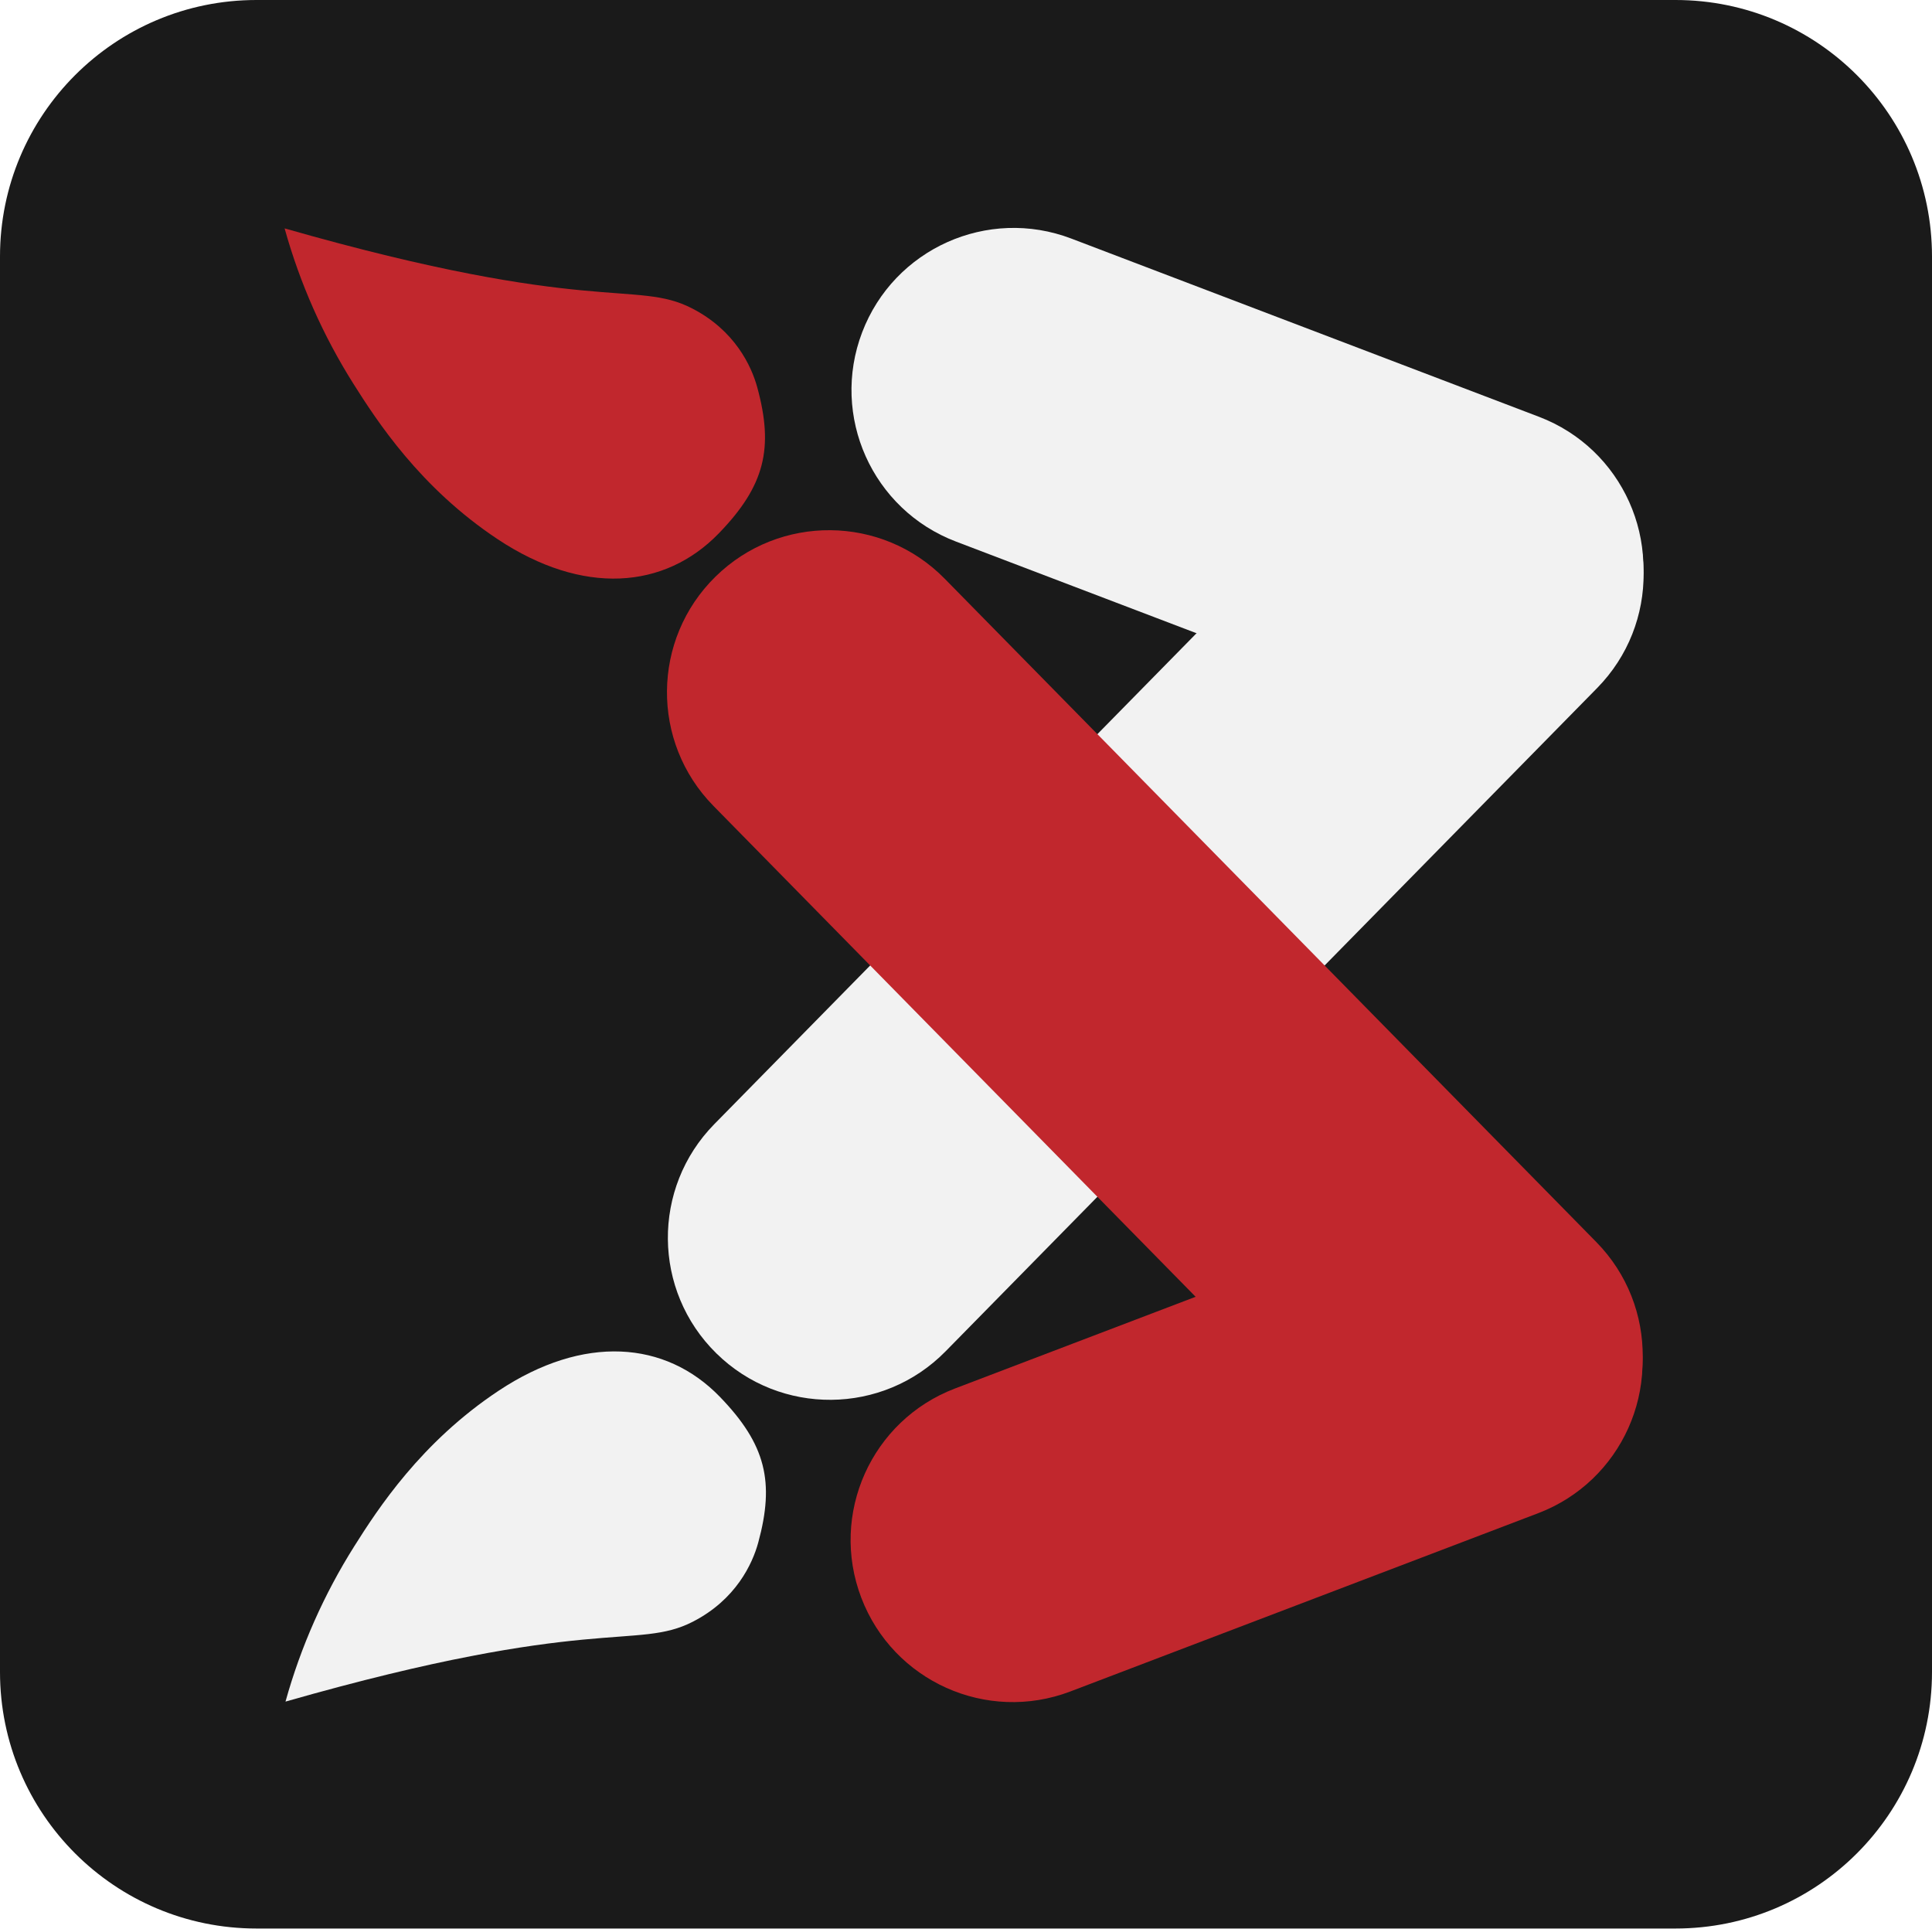
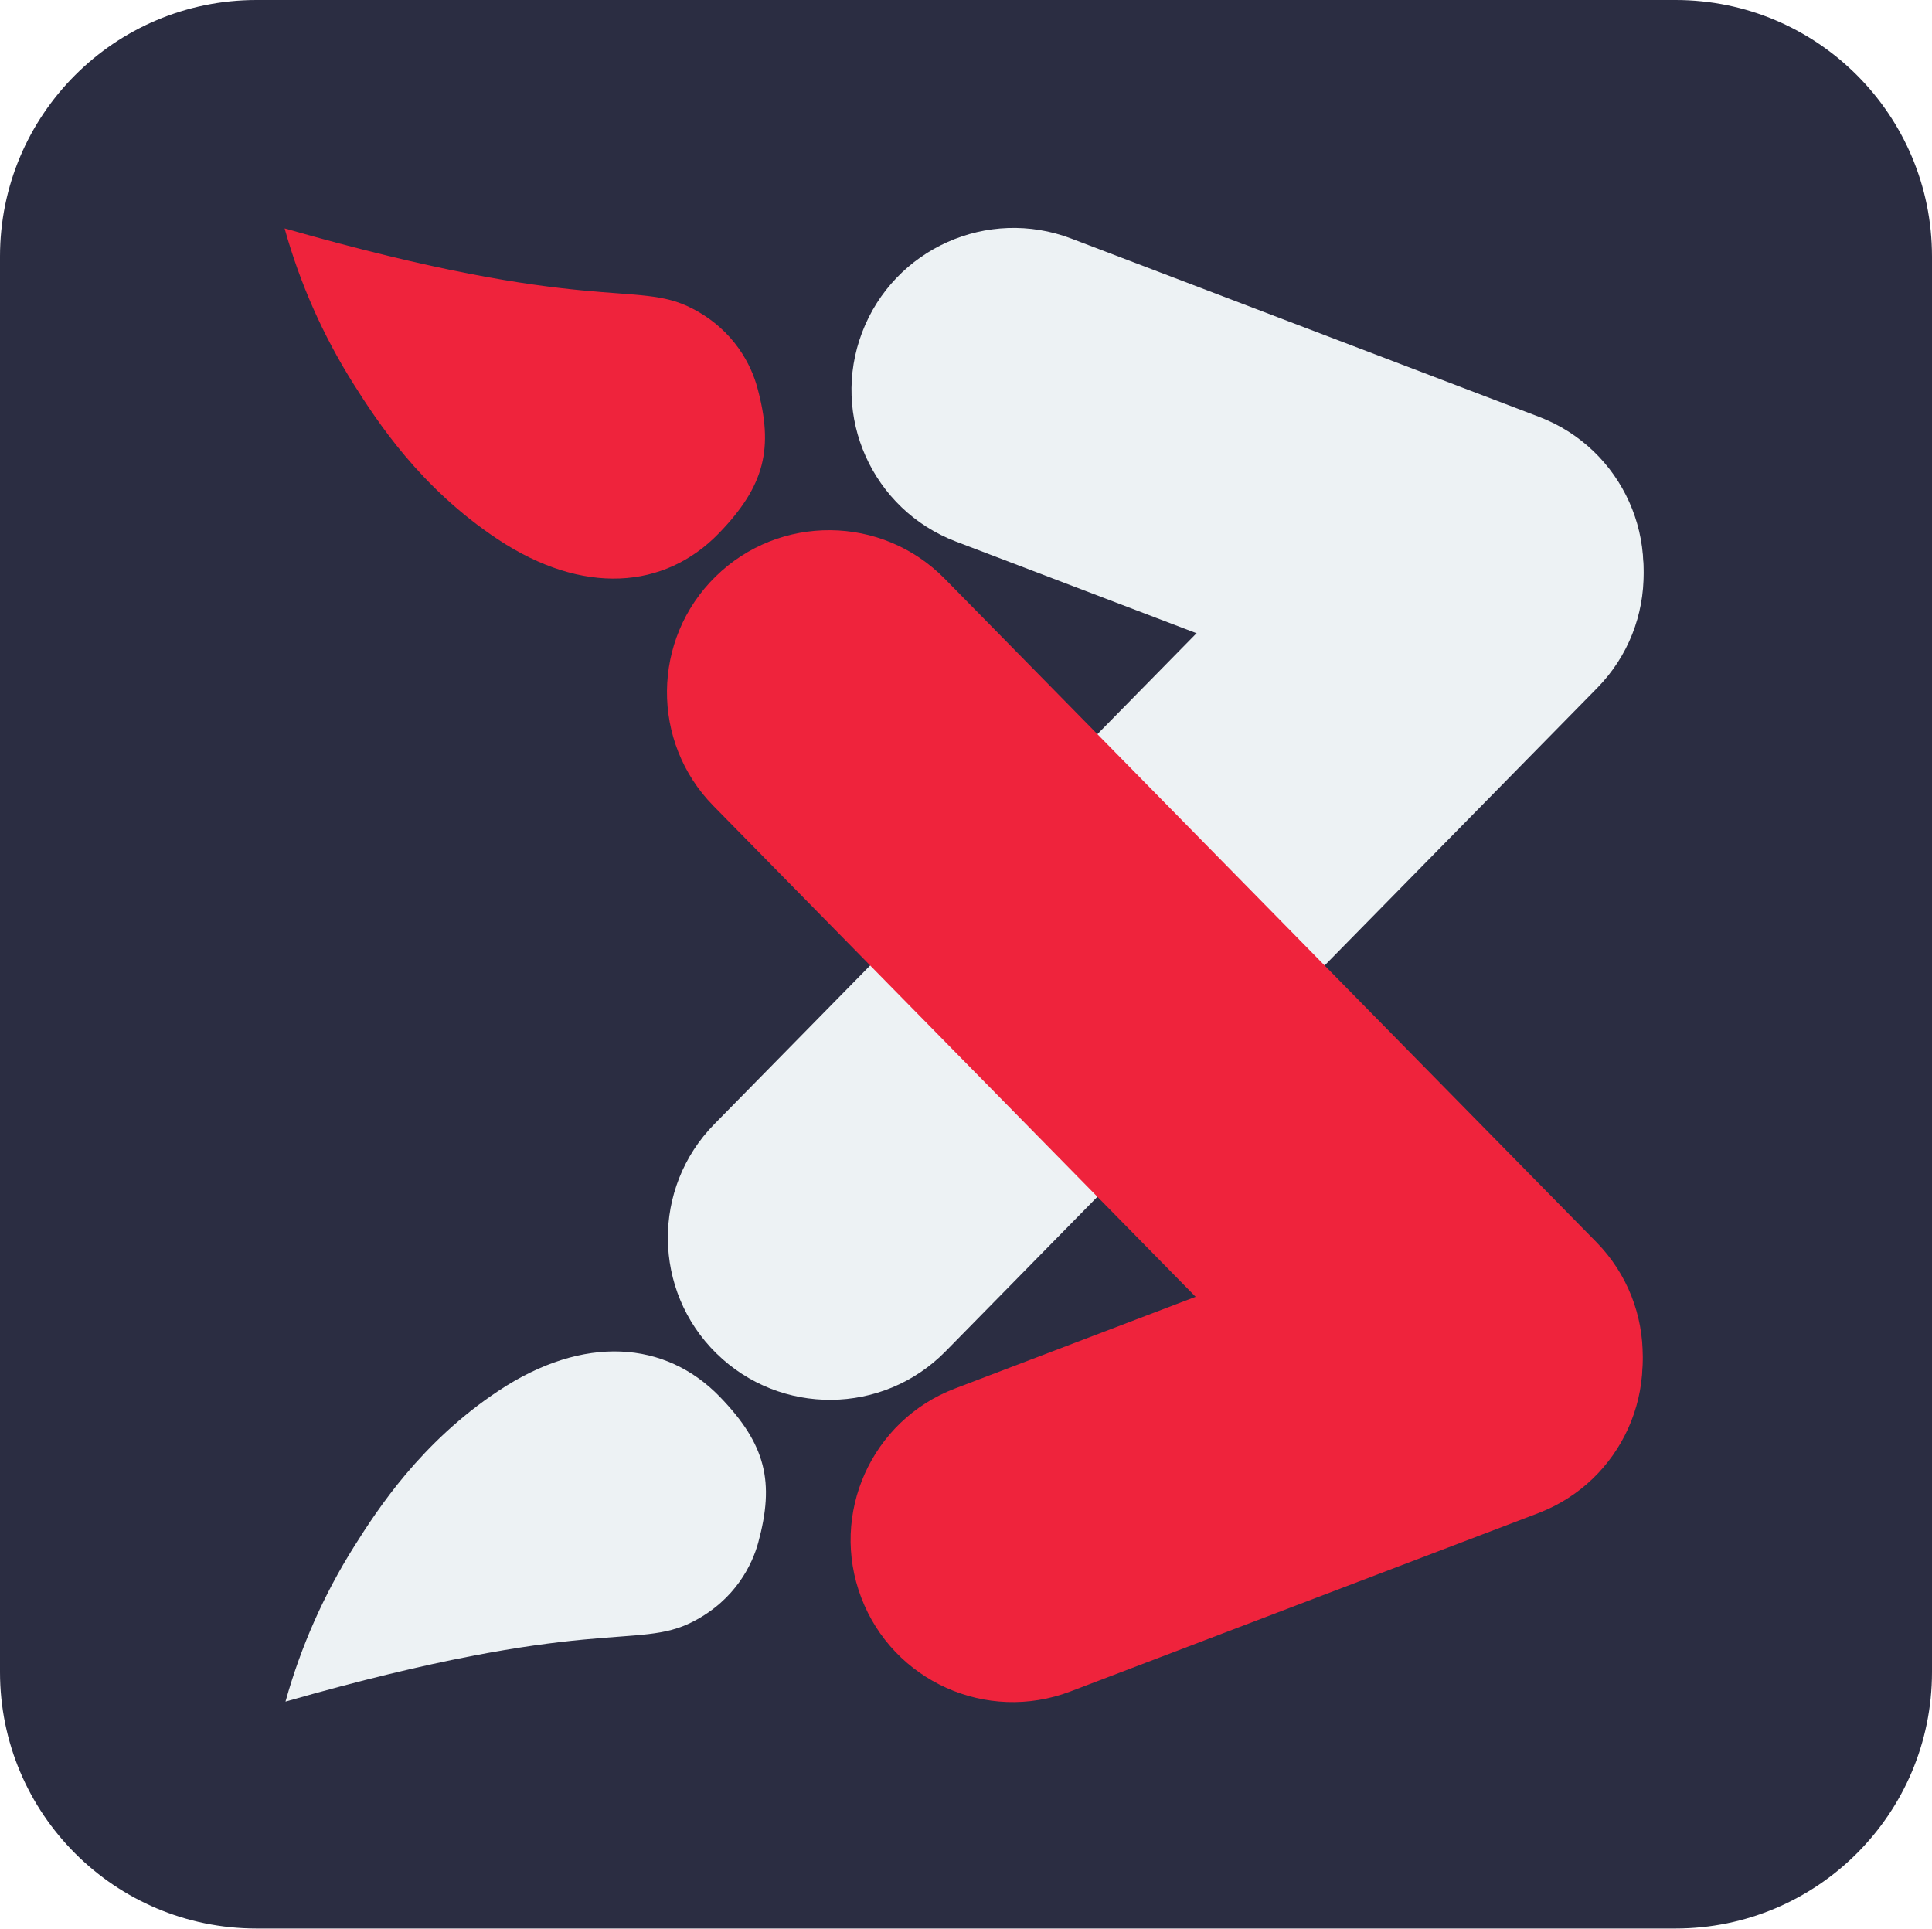
- <svg xmlns="http://www.w3.org/2000/svg" id="Camada_1" data-name="Camada 1" viewBox="0 0 1082 1080">
-   <defs>
-     <style>.cls-1,.cls-4{fill:#1a1a1a;}.cls-2{fill:#f2f2f2;}.cls-3{fill:#c1272d;}.cls-4{stroke:#000;stroke-miterlimit:10;}</style>
-   </defs>
-   <rect class="cls-1" width="1082" height="1080" rx="143.64" />
-   <rect class="cls-2" x="296.12" y="416.62" width="702.27" height="181.56" rx="90.78" transform="translate(-168.29 613.57) rotate(-45.51)" />
-   <rect class="cls-2" x="607.87" y="37.43" width="181.56" height="461.86" rx="90.78" transform="translate(199.08 825.64) rotate(-69.14)" />
-   <path class="cls-2" d="M279.27,778.82c-43.58,28.9-67.85,66.5-80.79,87a327.93,327.93,0,0,0-38.59,87.1C331.62,903.84,356.41,924.37,388,908.19c24.13-12.37,33.4-32.42,36.65-44.34,9.23-33.89,4.34-54.92-21.54-81.66C372.65,750.74,326.85,747.27,279.27,778.82Z" />
-   <rect class="cls-3" x="555.98" y="222.31" width="181.56" height="702.27" rx="90.78" transform="translate(-216.48 617.59) rotate(-44.49)" />
-   <rect class="cls-3" x="467.22" y="721.69" width="461.86" height="181.56" rx="90.78" transform="translate(-243.56 301.88) rotate(-20.86)" />
-   <path class="cls-3" d="M278.77,302c-43.58-28.9-67.84-66.5-80.79-87a328.07,328.07,0,0,1-38.59-87.1C331.12,177,355.92,156.46,387.48,172.65,411.6,185,420.87,205.06,424.12,217c9.23,33.89,4.34,54.92-21.53,81.66C372.16,330.1,326.36,333.57,278.77,302Z" />
-   <path class="cls-3" d="M445,677" />
-   <path class="cls-4" d="M356.5,689.5" />
+ <svg xmlns="http://www.w3.org/2000/svg" viewBox="128.163 7.276 1082 1080" width="1082" height="1080">
+   <rect class="cls-1" width="1082" height="1080" rx="143.64" transform="matrix(1, 0, 0, 1, 128.1627, 7.27643)" style="fill: rgb(43, 45, 66);" />
+   <rect class="cls-2" x="296.12" y="416.62" width="702.27" height="181.56" rx="90.78" transform="matrix(0.700785, -0.713373, 0.713373, 0.700785, -40.1273, 620.8464)" style="fill: rgb(237, 242, 244);" />
+   <rect class="cls-2" x="607.87" y="37.43" width="181.56" height="461.86" rx="90.78" transform="matrix(0.356086, -0.934453, 0.934453, 0.356086, 327.2427, 832.9164)" style="fill: rgb(237, 242, 244);" />
+   <path class="cls-2" d="M279.27,778.82c-43.58,28.9-67.85,66.5-80.79,87a327.93,327.93,0,0,0-38.59,87.1C331.62,903.84,356.41,924.37,388,908.19c24.13-12.37,33.4-32.42,36.65-44.34,9.23-33.89,4.34-54.92-21.54-81.66C372.65,750.74,326.85,747.27,279.27,778.82Z" transform="matrix(1, 0, 0, 1, 128.1627, 7.27643)" style="fill: rgb(237, 242, 244);" />
+   <rect class="cls-3" x="555.98" y="222.31" width="181.56" height="702.27" rx="90.78" transform="matrix(0.713373, -0.700785, 0.700785, 0.713373, -88.3173, 624.8665)" style="fill: rgb(239, 35, 60);" />
+   <rect class="cls-3" x="467.22" y="721.69" width="461.86" height="181.56" rx="90.78" transform="matrix(0.934453, -0.356086, 0.356086, 0.934453, -115.3973, 309.1564)" style="fill: rgb(239, 35, 60);" />
+   <path class="cls-3" d="M278.77,302c-43.58-28.9-67.84-66.5-80.79-87a328.07,328.07,0,0,1-38.59-87.1C331.12,177,355.92,156.46,387.48,172.65,411.6,185,420.87,205.06,424.12,217c9.23,33.89,4.34,54.92-21.53,81.66C372.16,330.1,326.36,333.57,278.77,302Z" transform="matrix(1, 0, 0, 1, 128.1627, 7.27643)" style="fill: rgb(239, 35, 60);" />
+   <path class="cls-3" d="M445,677" transform="matrix(1, 0, 0, 1, 128.1627, 7.27643)" style="fill: rgb(193, 39, 45);" />
+   <path class="cls-4" d="M356.5,689.5" transform="matrix(1, 0, 0, 1, 128.1627, 7.27643)" style="fill: rgb(26, 26, 26); stroke: rgb(0, 0, 0); stroke-miterlimit: 10;" />
</svg>
